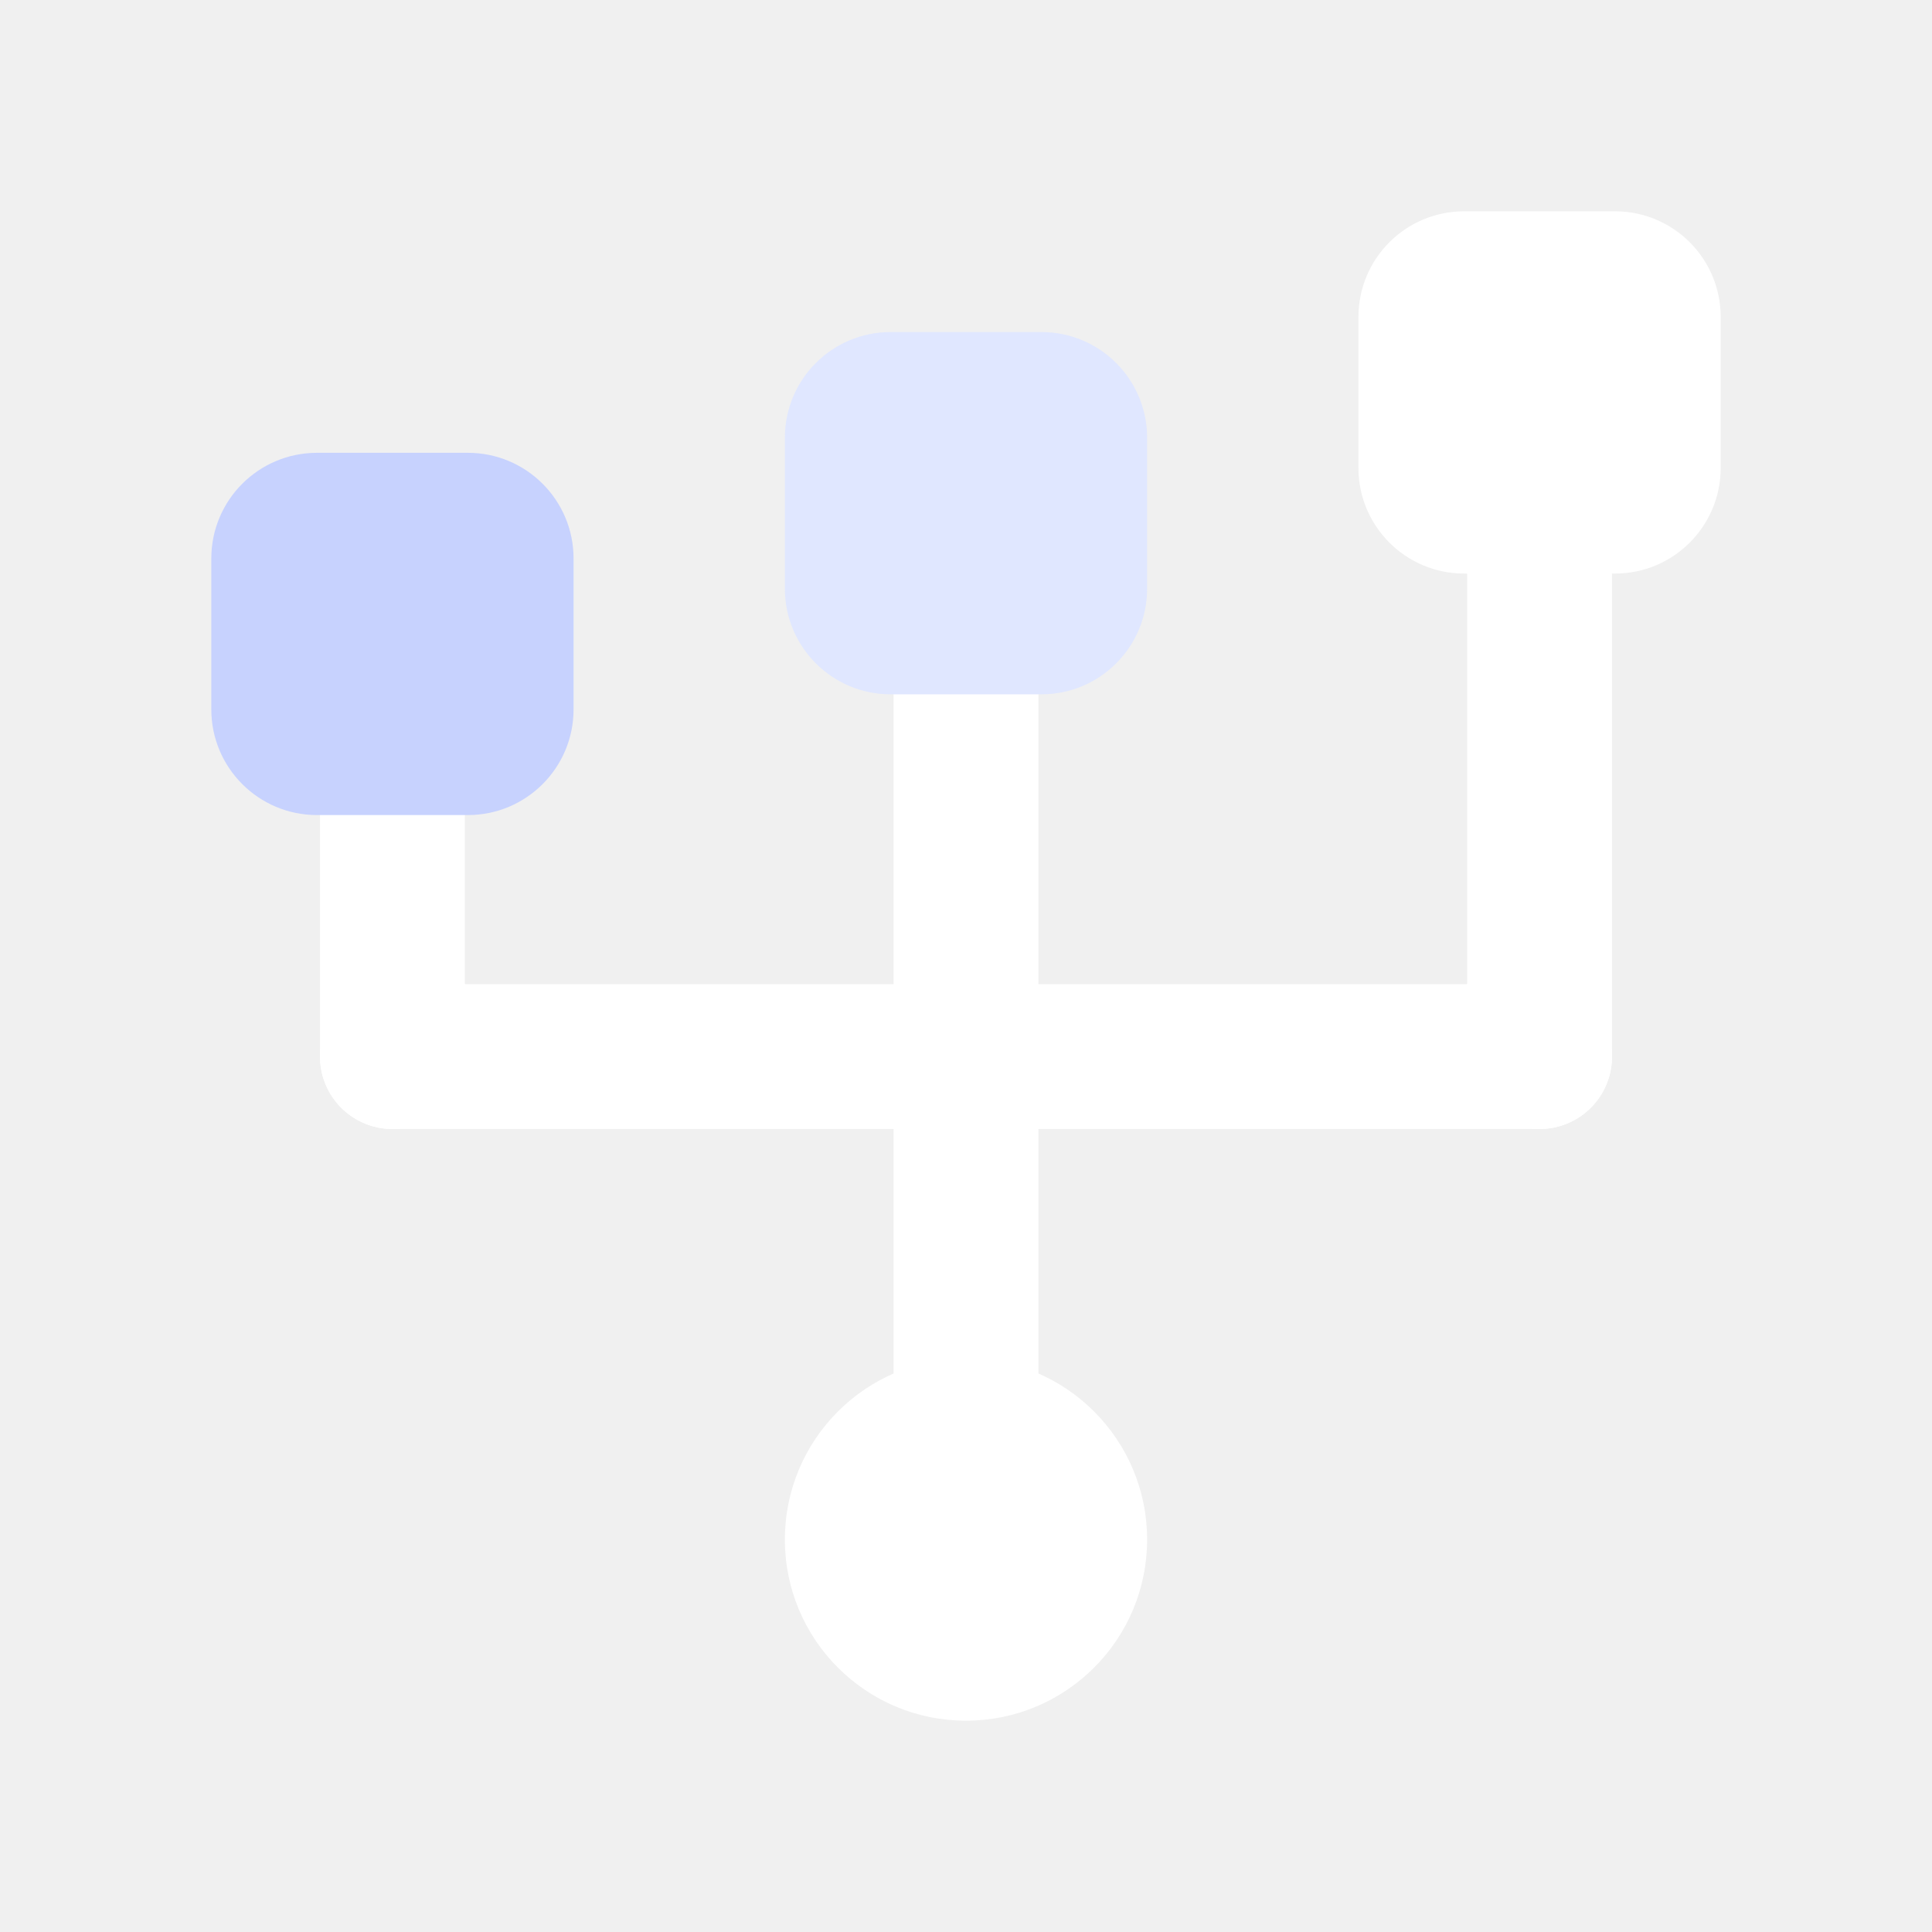
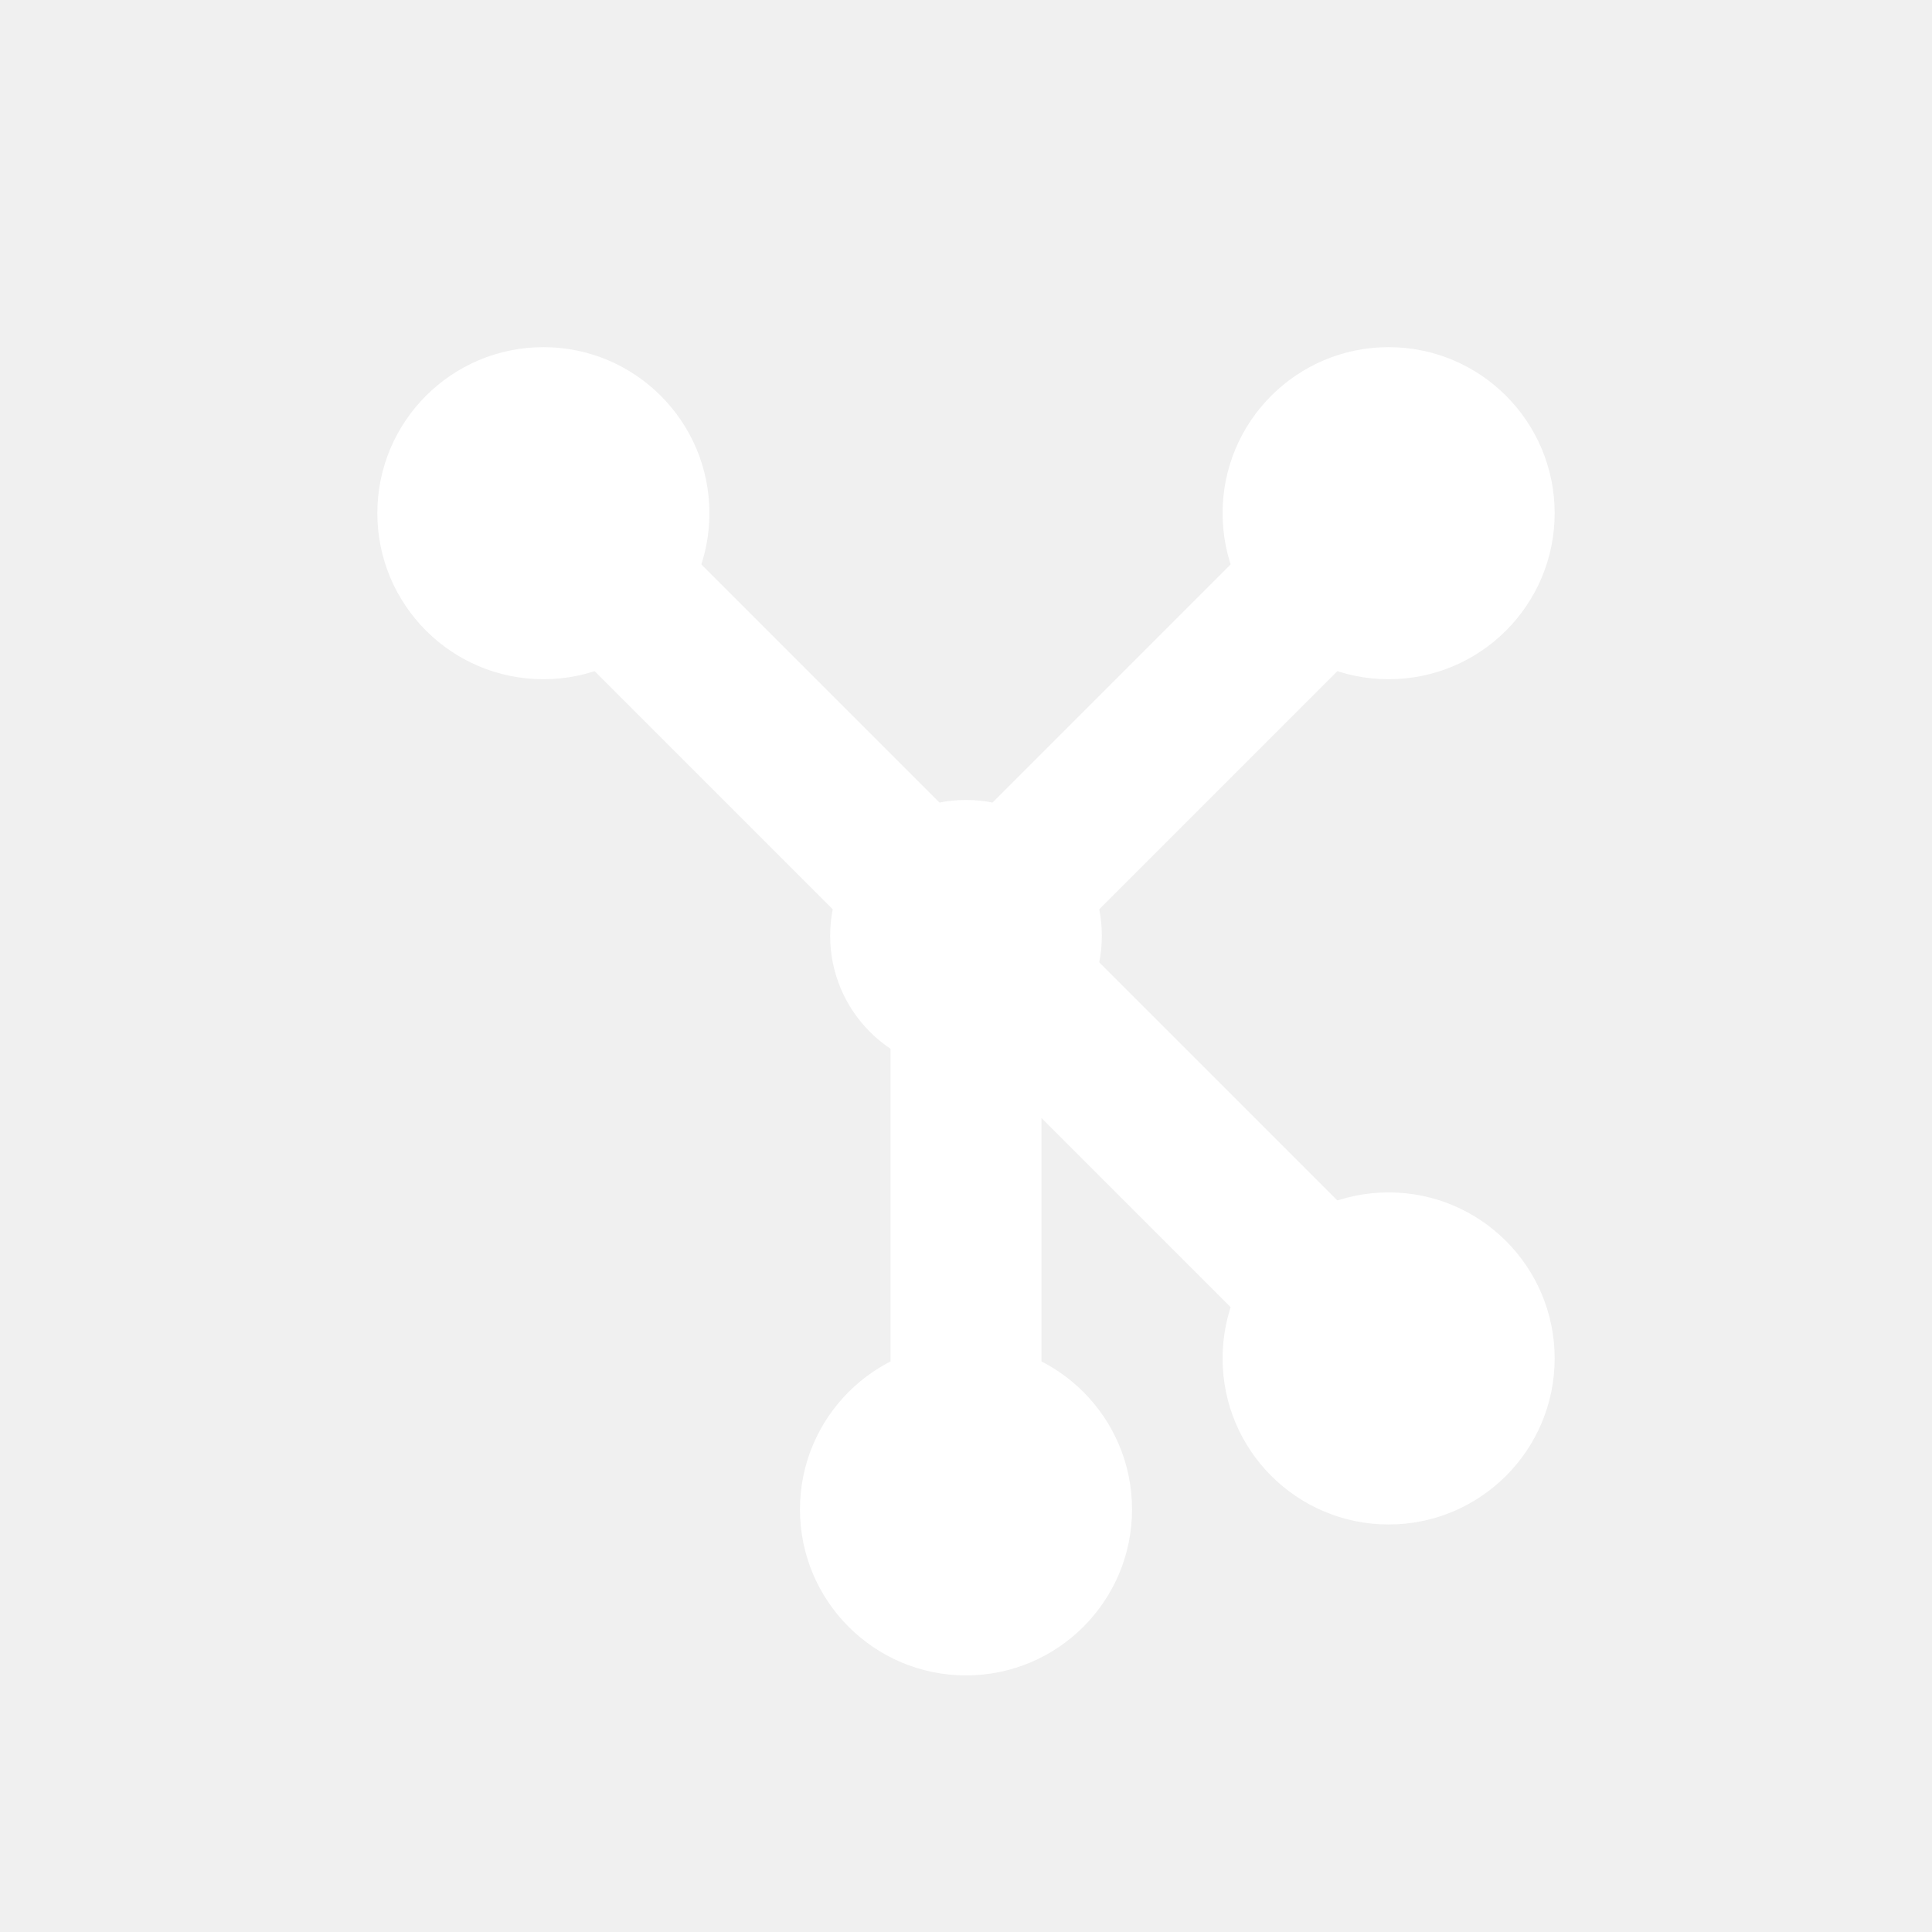
<svg xmlns="http://www.w3.org/2000/svg" viewBox="0 0 64 64" width="64" height="64" fill="none" role="img" aria-label="BranchWise">
-   <path d="M32 35 V 47" stroke="#ffffff" stroke-width="4.8" stroke-linecap="round" />
-   <path d="M13 35 H 51" stroke="#ffffff" stroke-width="4.8" stroke-linecap="round" />
-   <path d="M13 35 V 27 M32 35 V 23 M51 35 V 19" stroke="#ffffff" stroke-width="4.8" stroke-linecap="round" />
-   <circle cx="32" cy="51" r="6" fill="#ffffff" />
-   <rect x="7" y="15" width="12" height="12" rx="3.5" fill="#c7d2fe" />
-   <rect x="26" y="11" width="12" height="12" rx="3.5" fill="#e0e7ff" />
-   <rect x="45" y="7" width="12" height="12" rx="3.5" fill="#ffffff" />
+   <path d="M32 50V31M32 31L18 17M32 31L46 17M32 31L46 45" stroke="#ffffff" stroke-width="5" stroke-linecap="round" stroke-linejoin="round" />
+   <circle cx="18" cy="17" r="5.5" fill="#ffffff" />
+   <circle cx="46" cy="17" r="5.5" fill="#ffffff" />
+   <circle cx="46" cy="45" r="5.5" fill="#ffffff" />
+   <circle cx="32" cy="50" r="5.5" fill="#ffffff" />
+   <circle cx="32" cy="31" r="4.5" fill="#ffffff" />
</svg>
